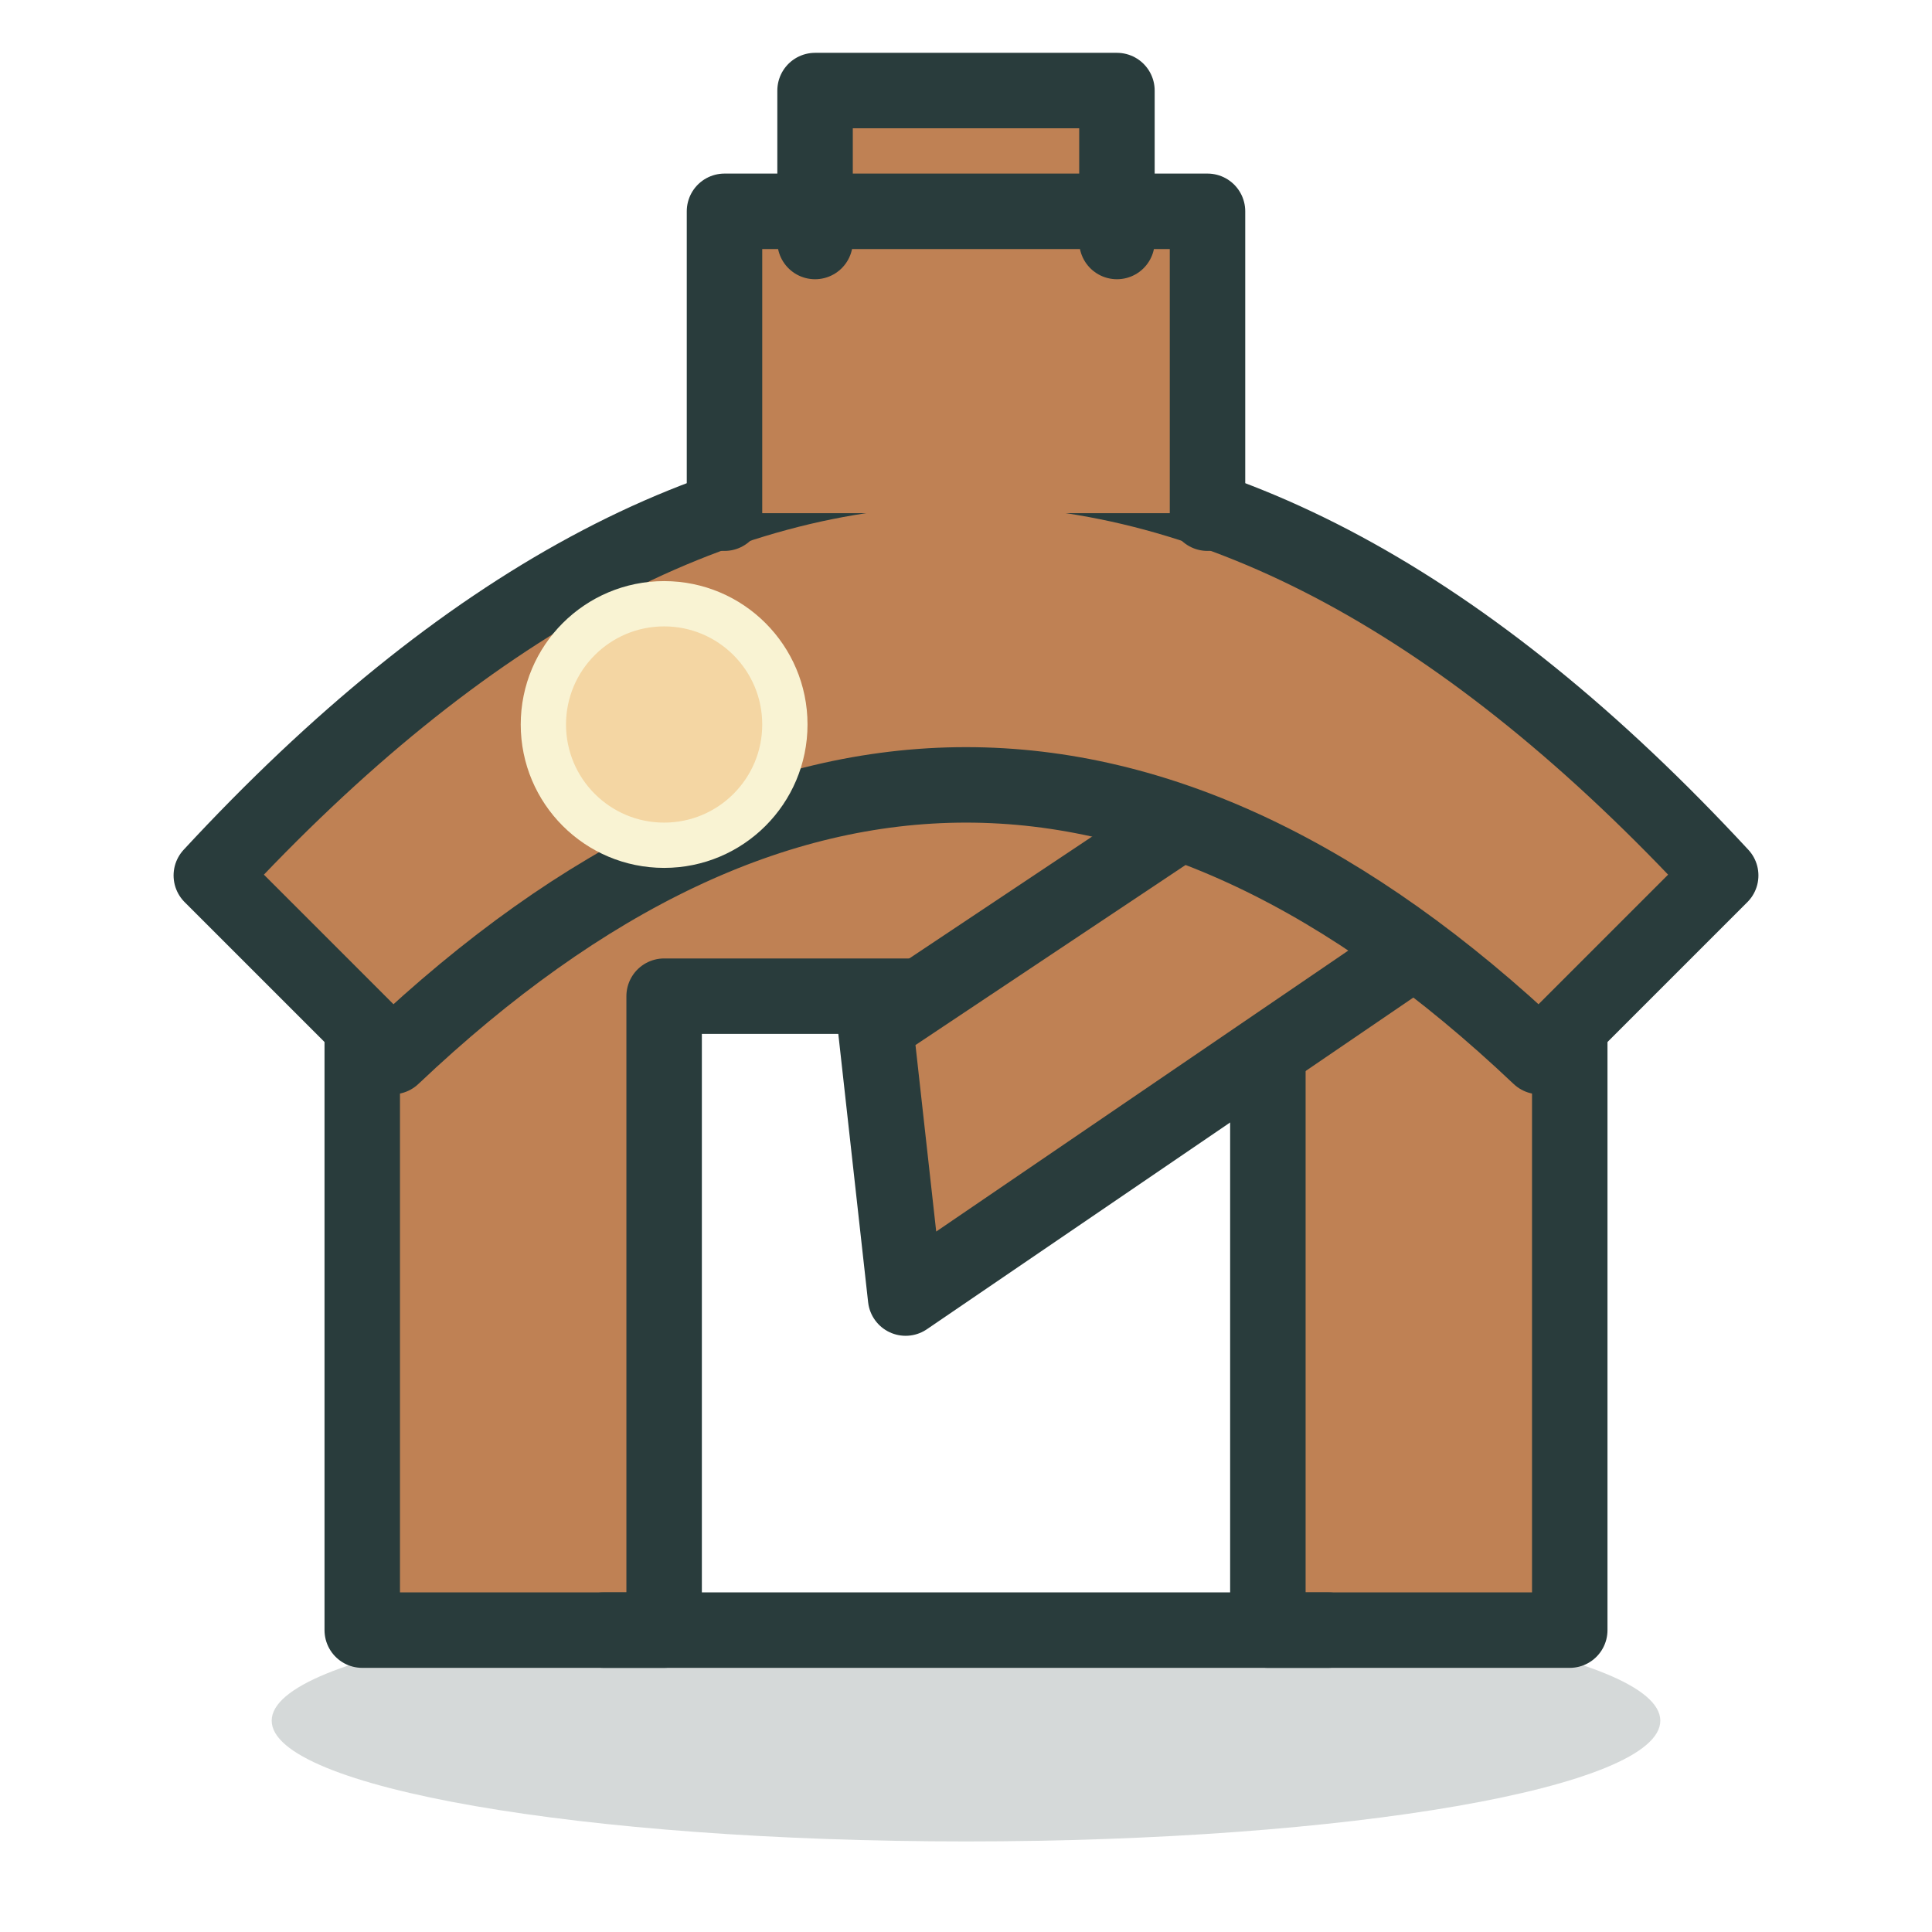
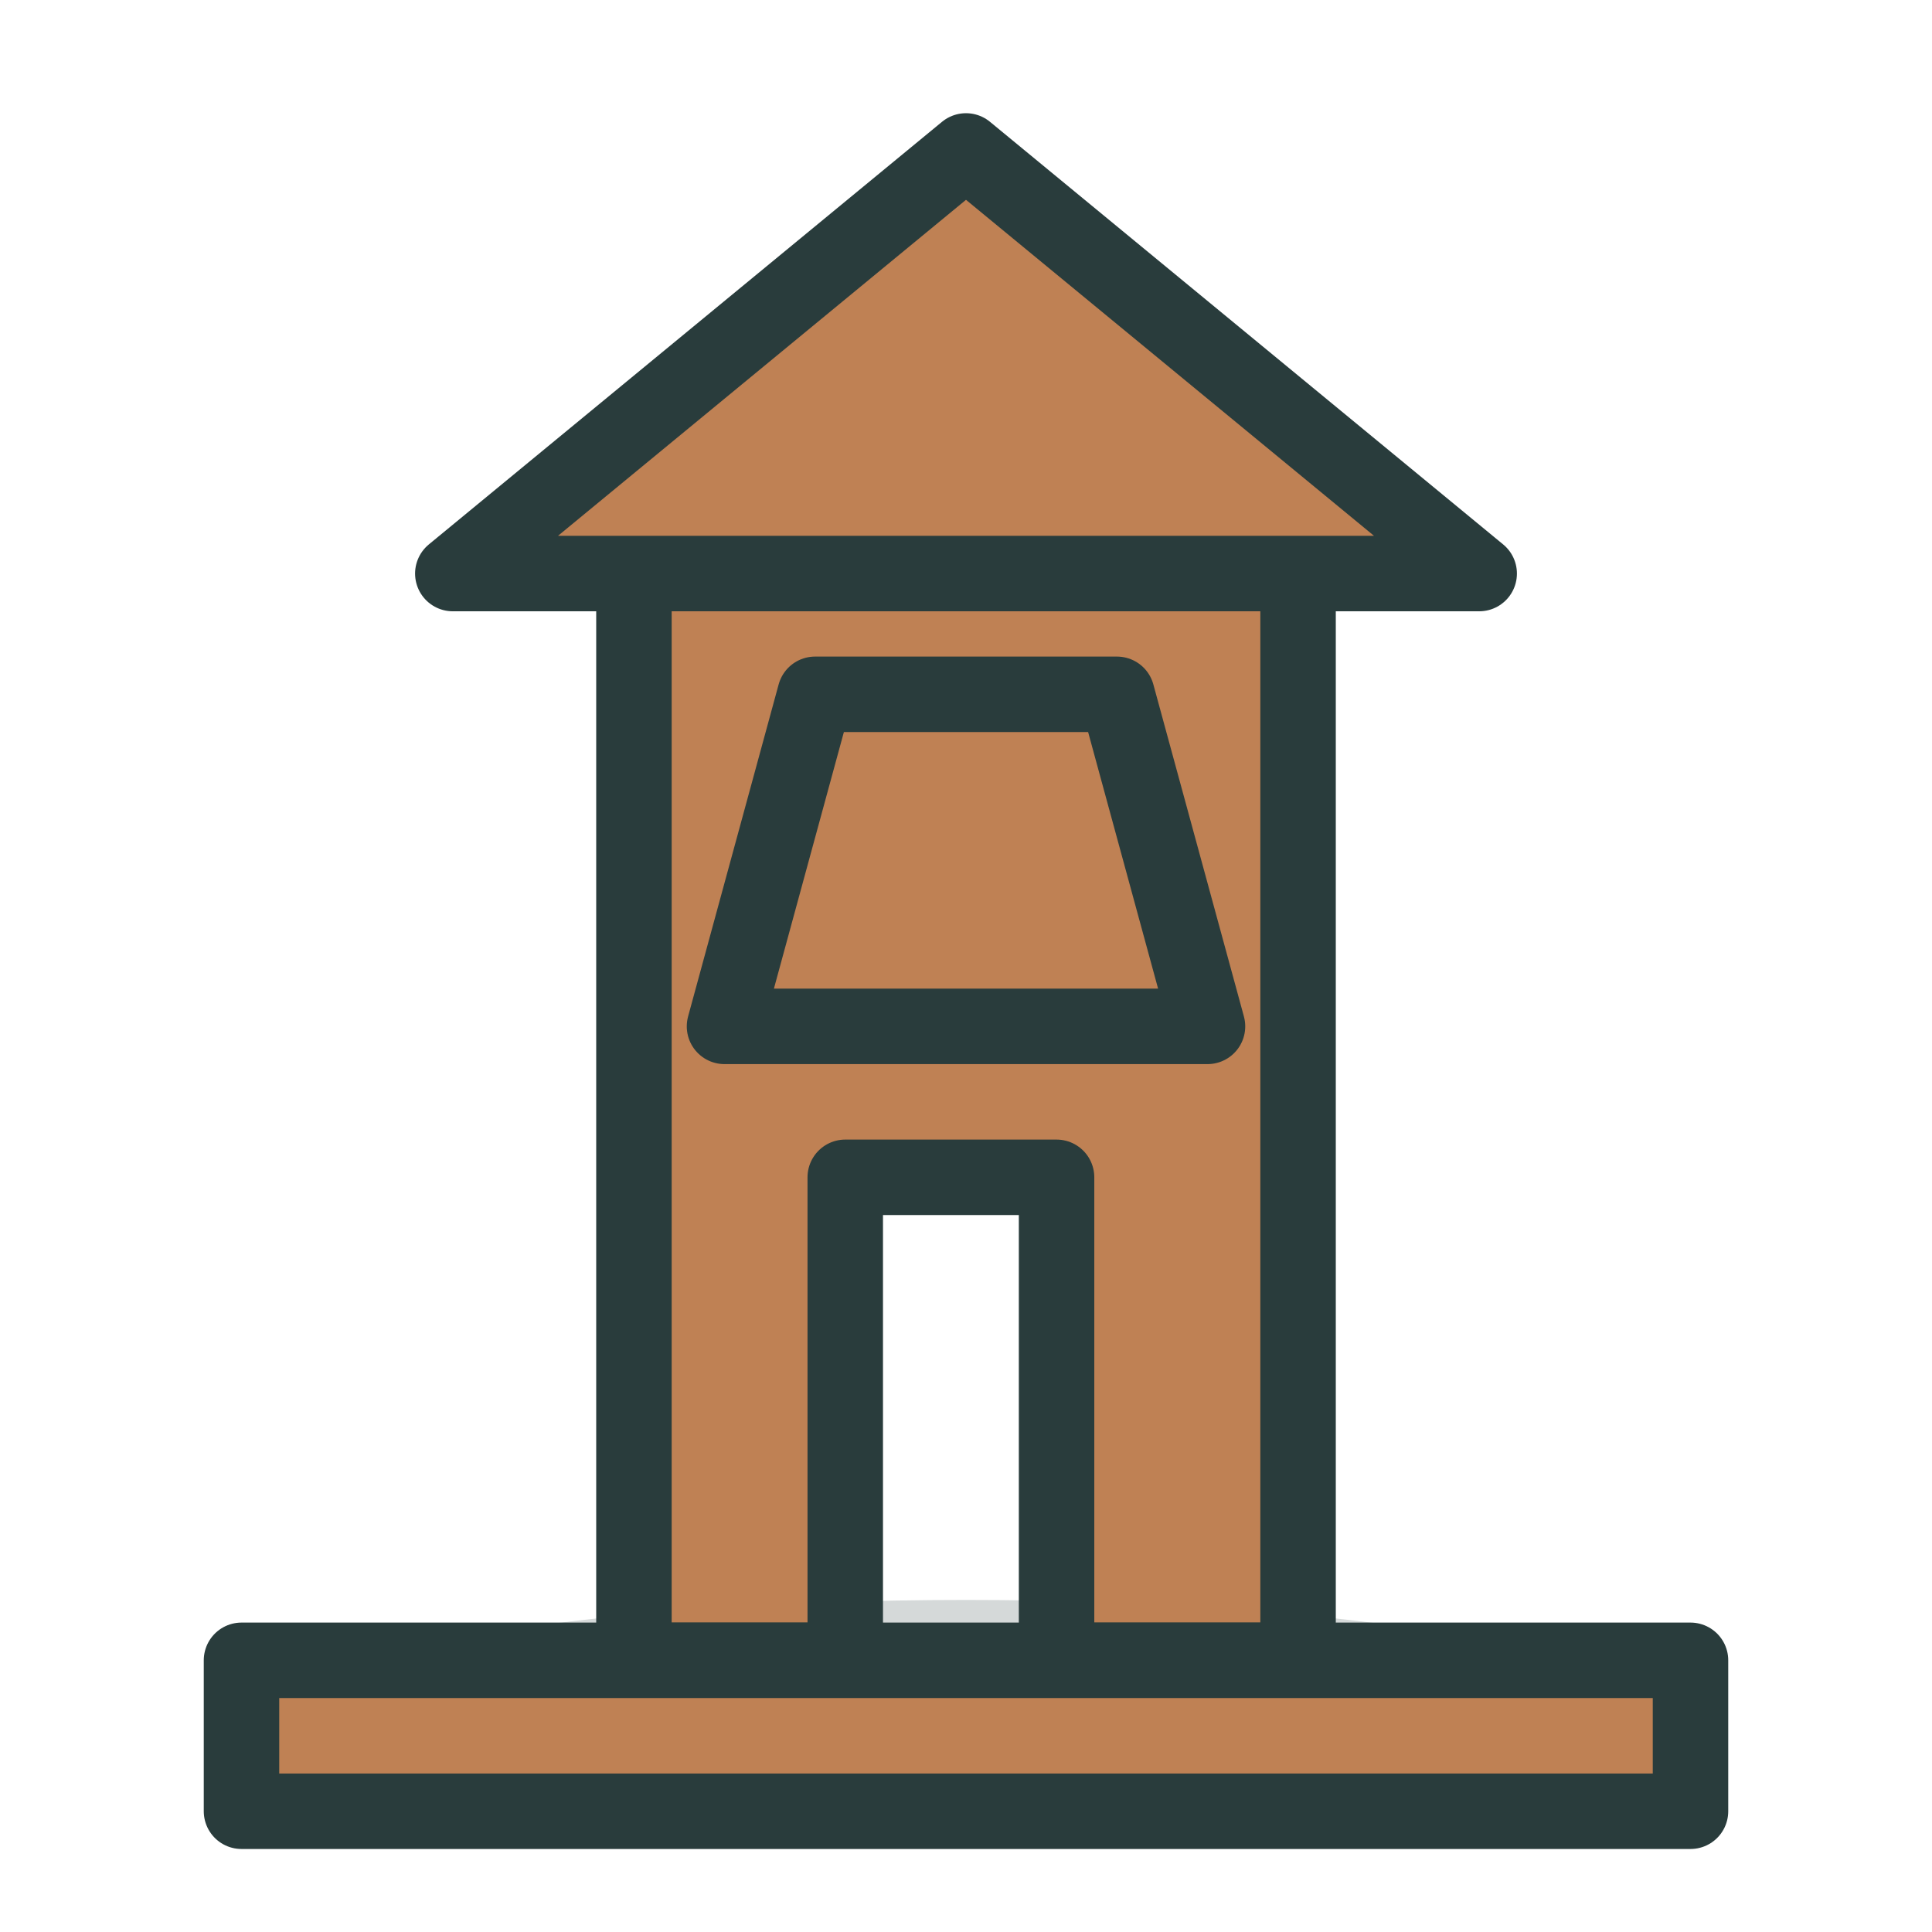
<svg xmlns="http://www.w3.org/2000/svg" viewBox="0 0 64 64">
  <ellipse cx="32" cy="57" rx="23" ry="4" fill="#182e2c" opacity=".18" />
  <g fill="#bf8154" stroke="#293c3c" stroke-width="2.5" stroke-linejoin="round" stroke-linecap="round">
-     <path d="M12 54V27L32 10 52 27V54H42V33H22V54Z" />
-     <path d="M29 34L47 22 52 28 30 43Z" />
-     <path d="M7 29Q32 2 57 29L51 35Q32 17 13 35Z" />
-     <path d="M24 17V7H40V17M20 54H44M27 8V3H37V8" />
+     <path d="M21 55V19H43V55H35V39H28V55ZM15 19L32 5 49 19Z" />
+     <path d="M27 23H37L40 34H24ZM8 55H56V60H8Z" />
  </g>
-   <circle cx="22" cy="24" r="4" fill="#f4d6a3" stroke="#f9f3d3" stroke-width="1.5" />
</svg>
